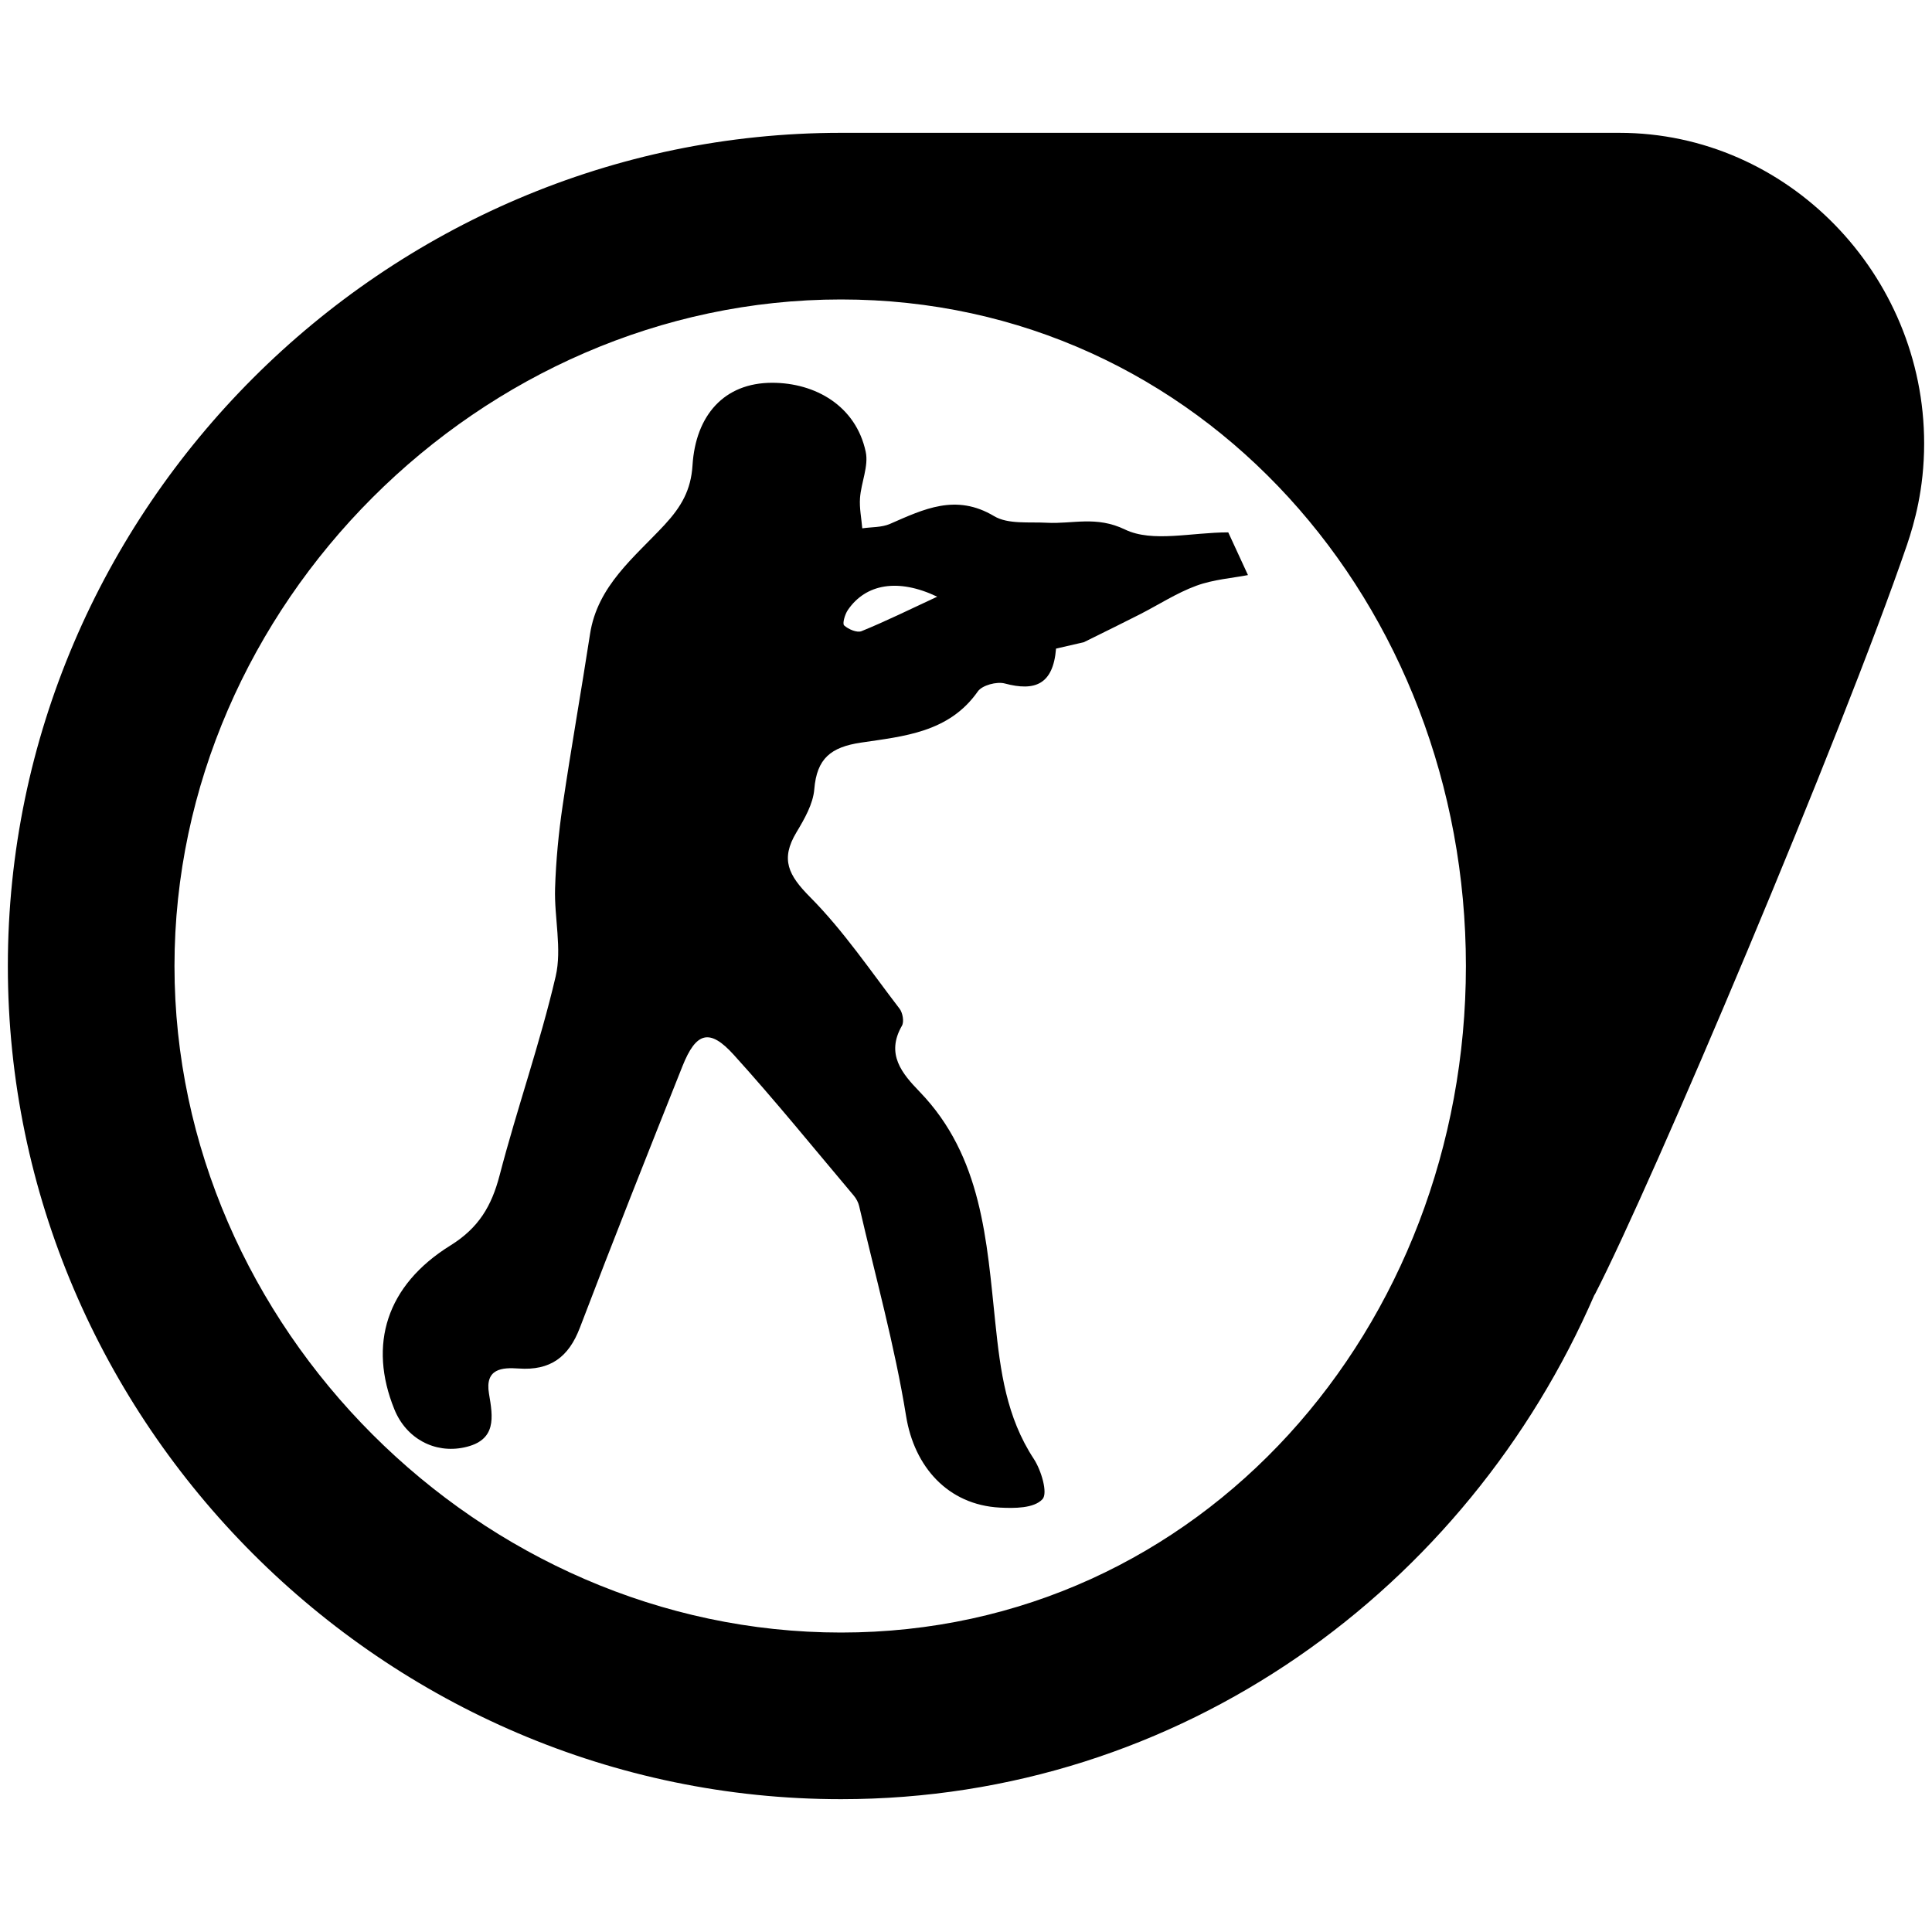
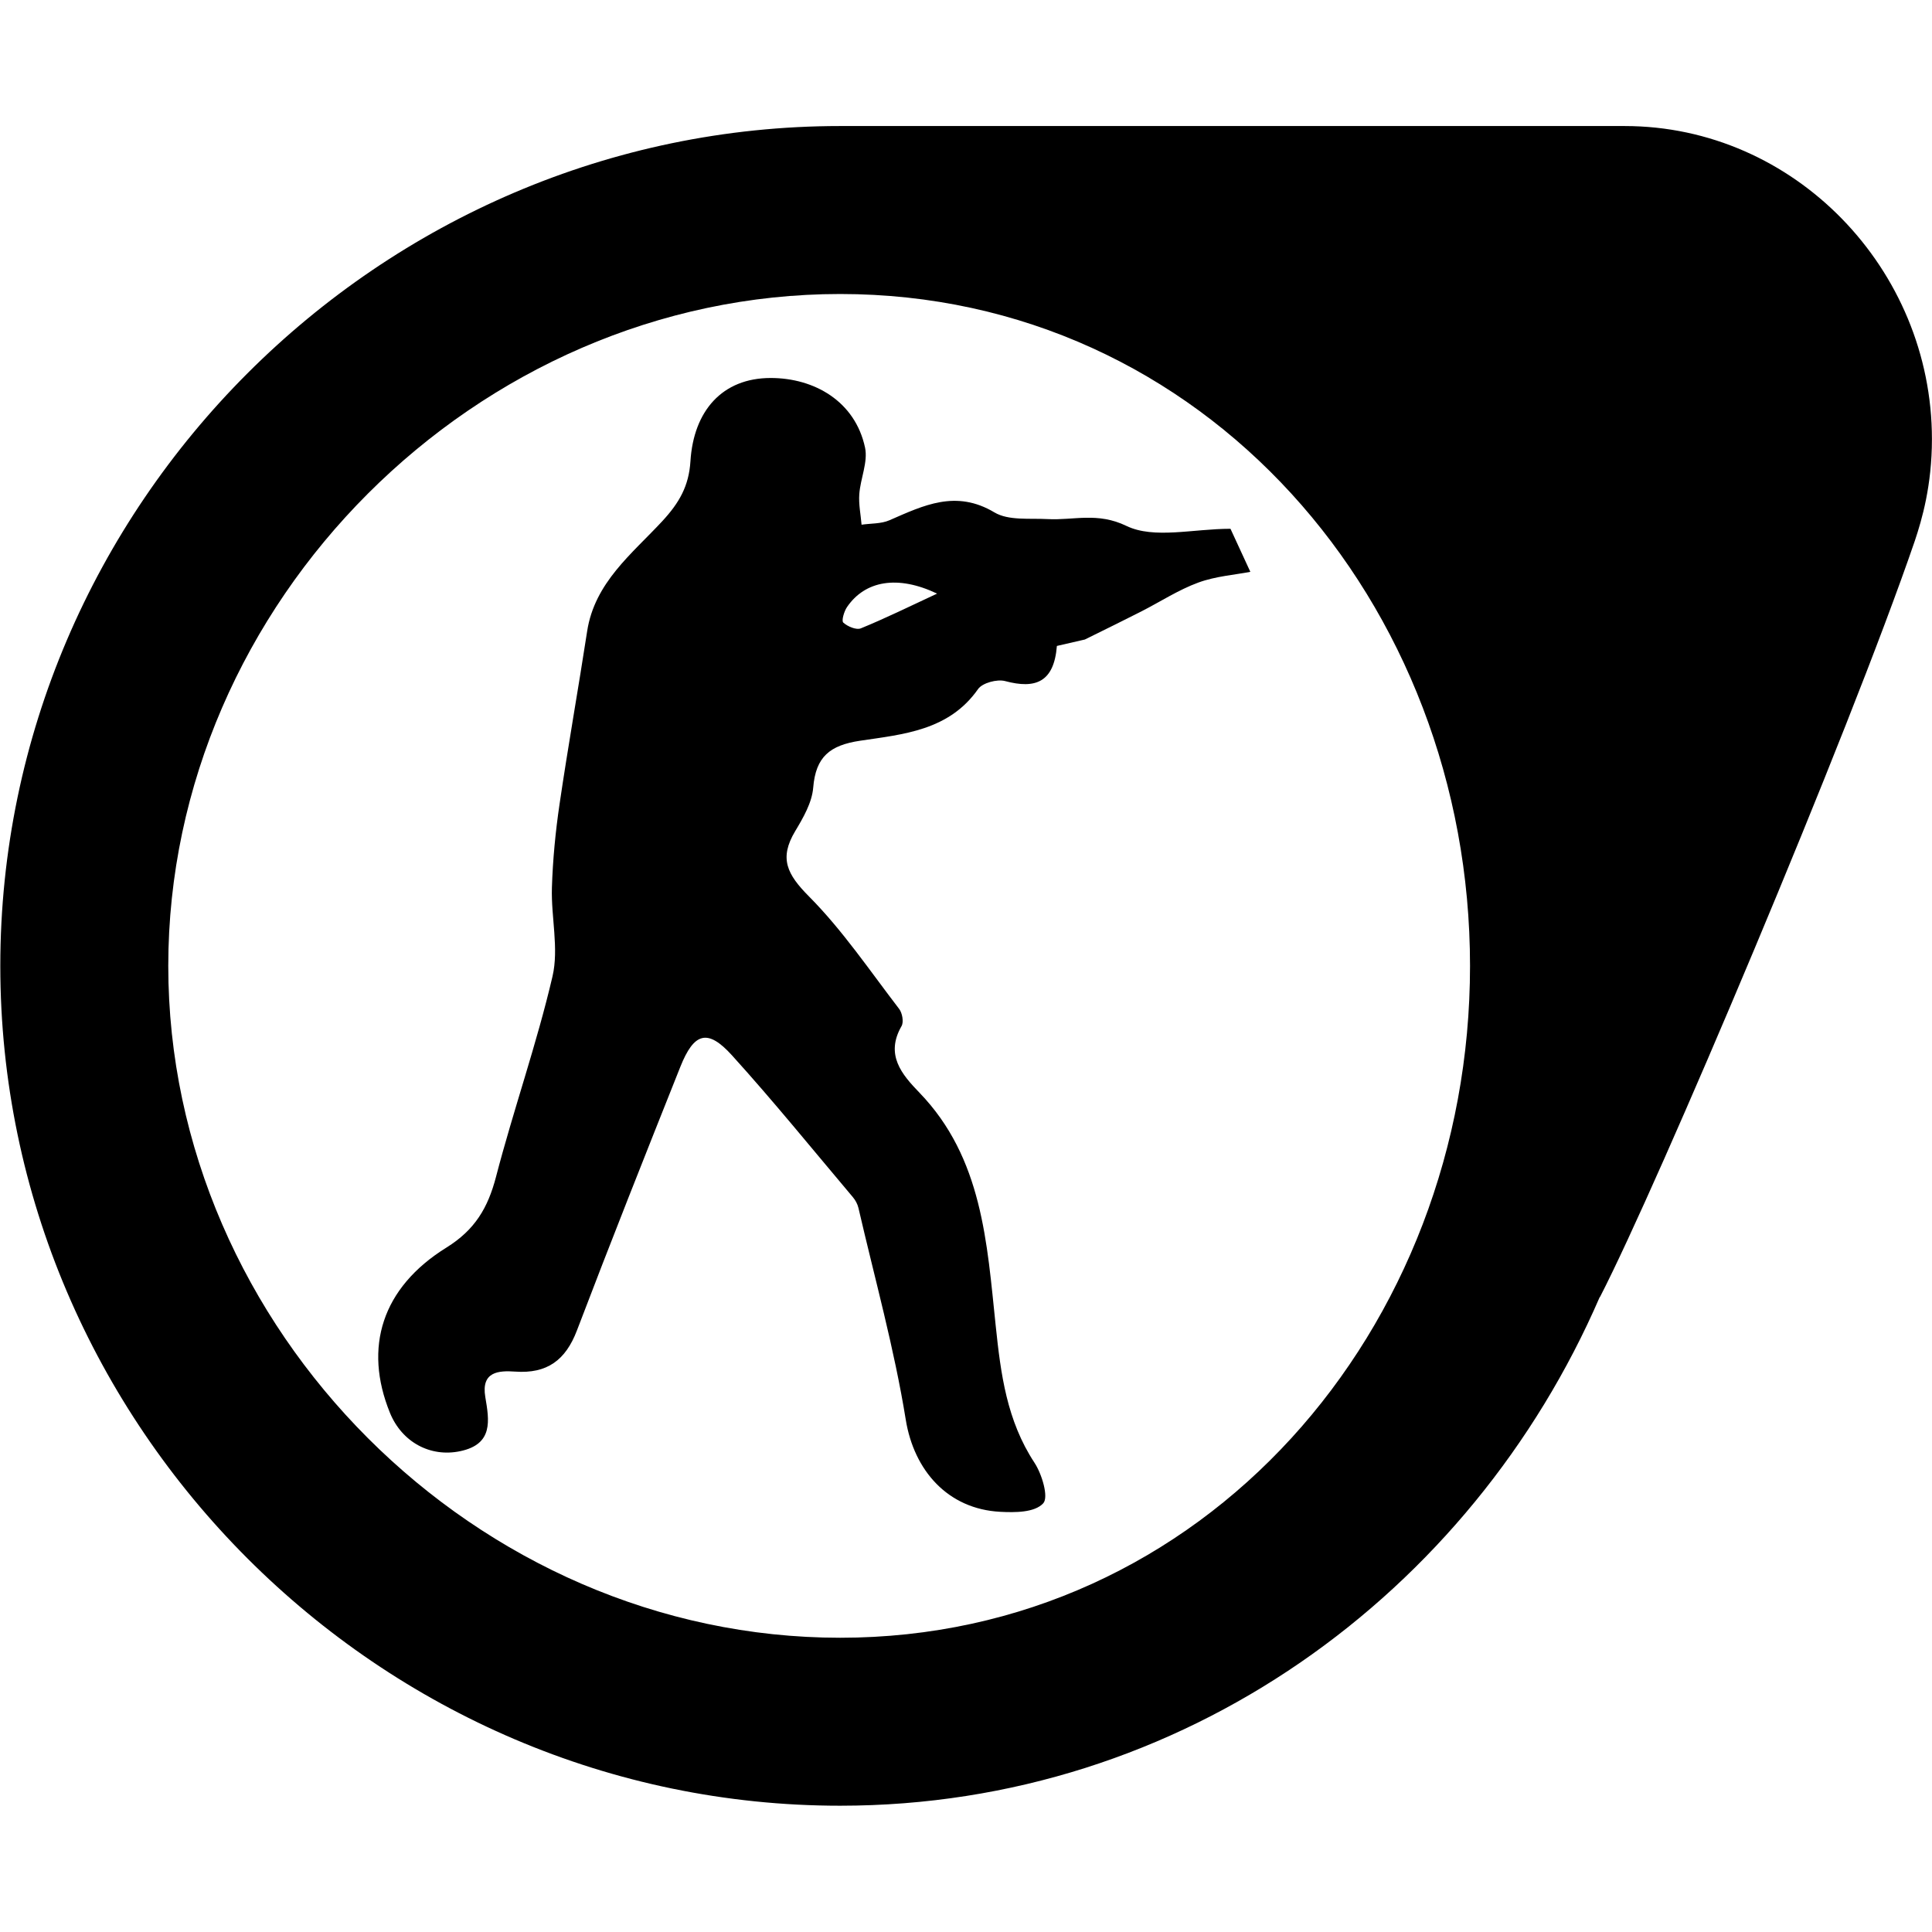
- <svg xmlns="http://www.w3.org/2000/svg" viewBox="0 0 1024 1024">
-   <g transform="translate(0 1024) scale(1 -1)">
+ <svg xmlns="http://www.w3.org/2000/svg" width="1024" height="1024" viewBox="0 0 1024 1024">
+   <g transform="translate(-4.031 1028.031) scale(1.008 -1.008)">
    <path d="M858.259 953.6h-412.499c-242.152 0-441.6-199.448-441.6-441.6s199.448-441.6 441.6-441.6c180.283 0 331.928 111.725 399.337 267.323l0.221 0.221c30.25 58.622 130.648 295.696 165.51 397.505 3.709 11.085 9.008 29.080 9.008 53.544 0 89.334-72.247 164.606-161.581 164.606zM445.76 158.72c-191.123 0-353.28 162.157-353.28 353.28s162.157 353.28 353.28 353.28 331.2-162.157 331.2-353.28c0-191.123-140.077-353.28-331.2-353.28zM650.994 741.832c-19.606 0-40.165-5.5-54.693 1.501-15.301 7.397-27.755 2.85-41.465 3.598-9.449 0.507-20.555-0.904-27.952 3.512-20.248 12.099-37.225 3.709-55.2-4.13-4.396-1.922-9.76-1.611-14.663-2.339-0.442 5.365-1.591 10.774-1.194 16.073 0.597 8.215 4.637 16.891 3.026 24.464-5.209 24.353-26.672 36.608-49.615 36.608-25.482 0-40.537-17.312-42.193-43.763-0.818-13.072-5.896-21.88-14.794-31.509-15.853-17.112-35.594-32.257-39.523-57.915-4.657-30.315-10.046-60.52-14.507-90.859-2.143-14.507-3.553-29.211-4.019-43.874-0.487-15.587 3.733-31.996 0.311-46.72-8.28-35.528-20.514-70.104-29.718-105.452-4.24-16.229-11.040-27.821-26.075-37.16-34.003-21.107-43.608-52.571-29.698-86.84 6.293-15.521 21.352-23.515 36.964-20.203 17.488 3.688 15.28 16.098 13.183 28.528-2.228 13.313 6.976 13.931 15.722 13.313 16.76-1.194 26.516 6.007 32.458 21.618 17.664 46.368 35.99 92.495 54.362 138.597 7.221 18.126 14.372 20.203 27.138 6.117 21.949-24.223 42.549-49.66 63.635-74.651 1.325-1.566 2.429-3.623 2.891-5.61 8.566-37.074 18.833-73.858 24.885-111.349 4.326-26.737 22.1-46.985 49.66-48.445 7.708-0.397 18.106-0.462 22.632 4.481 2.936 3.222-0.683 15.346-4.616 21.328-14.552 22.17-17.709 46.478-20.404 72.247-4.547 43.187-6.91 87.968-40.055 122.303-9.319 9.65-18.126 19.937-9.429 35.042 1.235 2.143 0.397 6.89-1.28 9.053-15.391 20.048-29.677 41.269-47.362 59.084-11.547 11.637-15.877 20.027-7.286 34.355 4.24 7.066 8.832 15.014 9.474 22.873 1.325 16.274 8.767 22.301 24.709 24.685 22.612 3.377 46.679 5.299 61.979 27.158 2.298 3.267 10.026 5.32 14.242 4.195 15.918-4.261 25.658-0.662 27.203 18.482l14.704 3.377c12.475 6.182 21.107 10.378 29.653 14.749 10.001 5.099 19.541 11.351 29.984 15.19 9.143 3.357 19.255 4.064 27.379 5.651-3.884 8.456-7.507 16.249-10.443 22.632zM456.645 689.478c-2.408-0.973-6.976 0.973-9.229 3.026-1.039 0.928 0.397 5.872 1.942 8.149 9.474 13.89 26.606 17.002 47.382 7.086-14.814-6.89-27.269-13.027-40.096-18.261z" />
  </g>
</svg>
